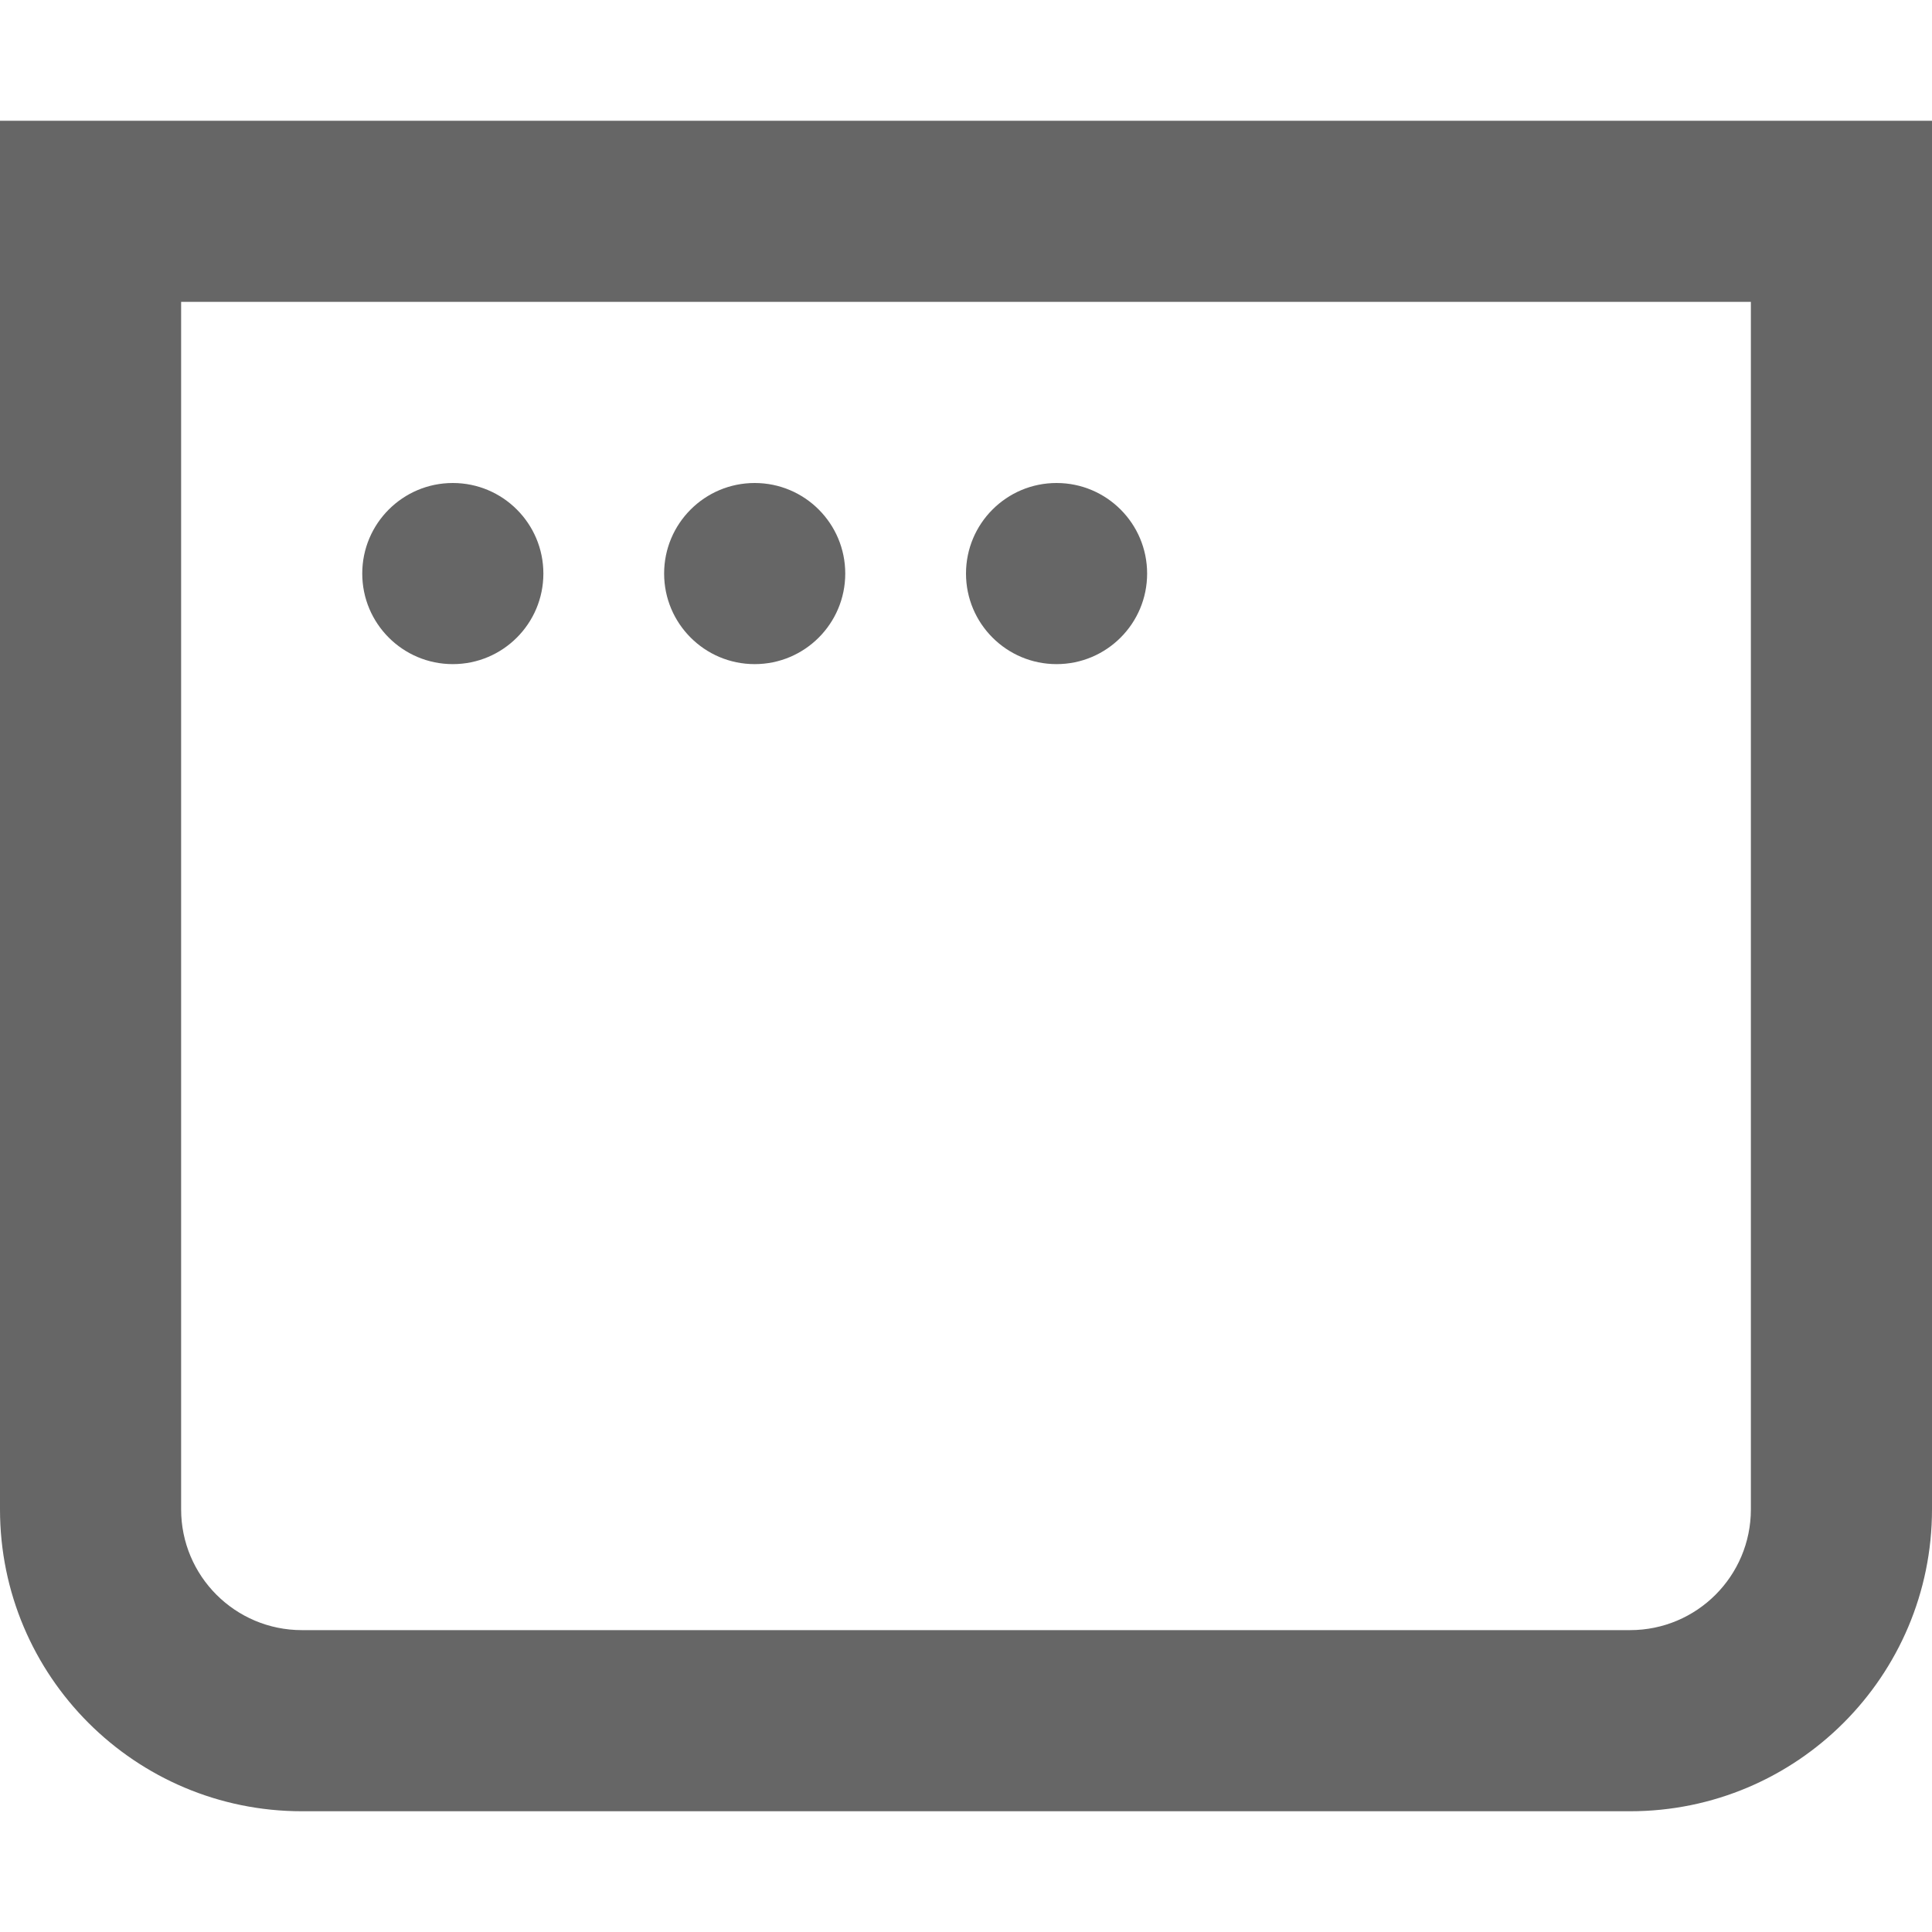
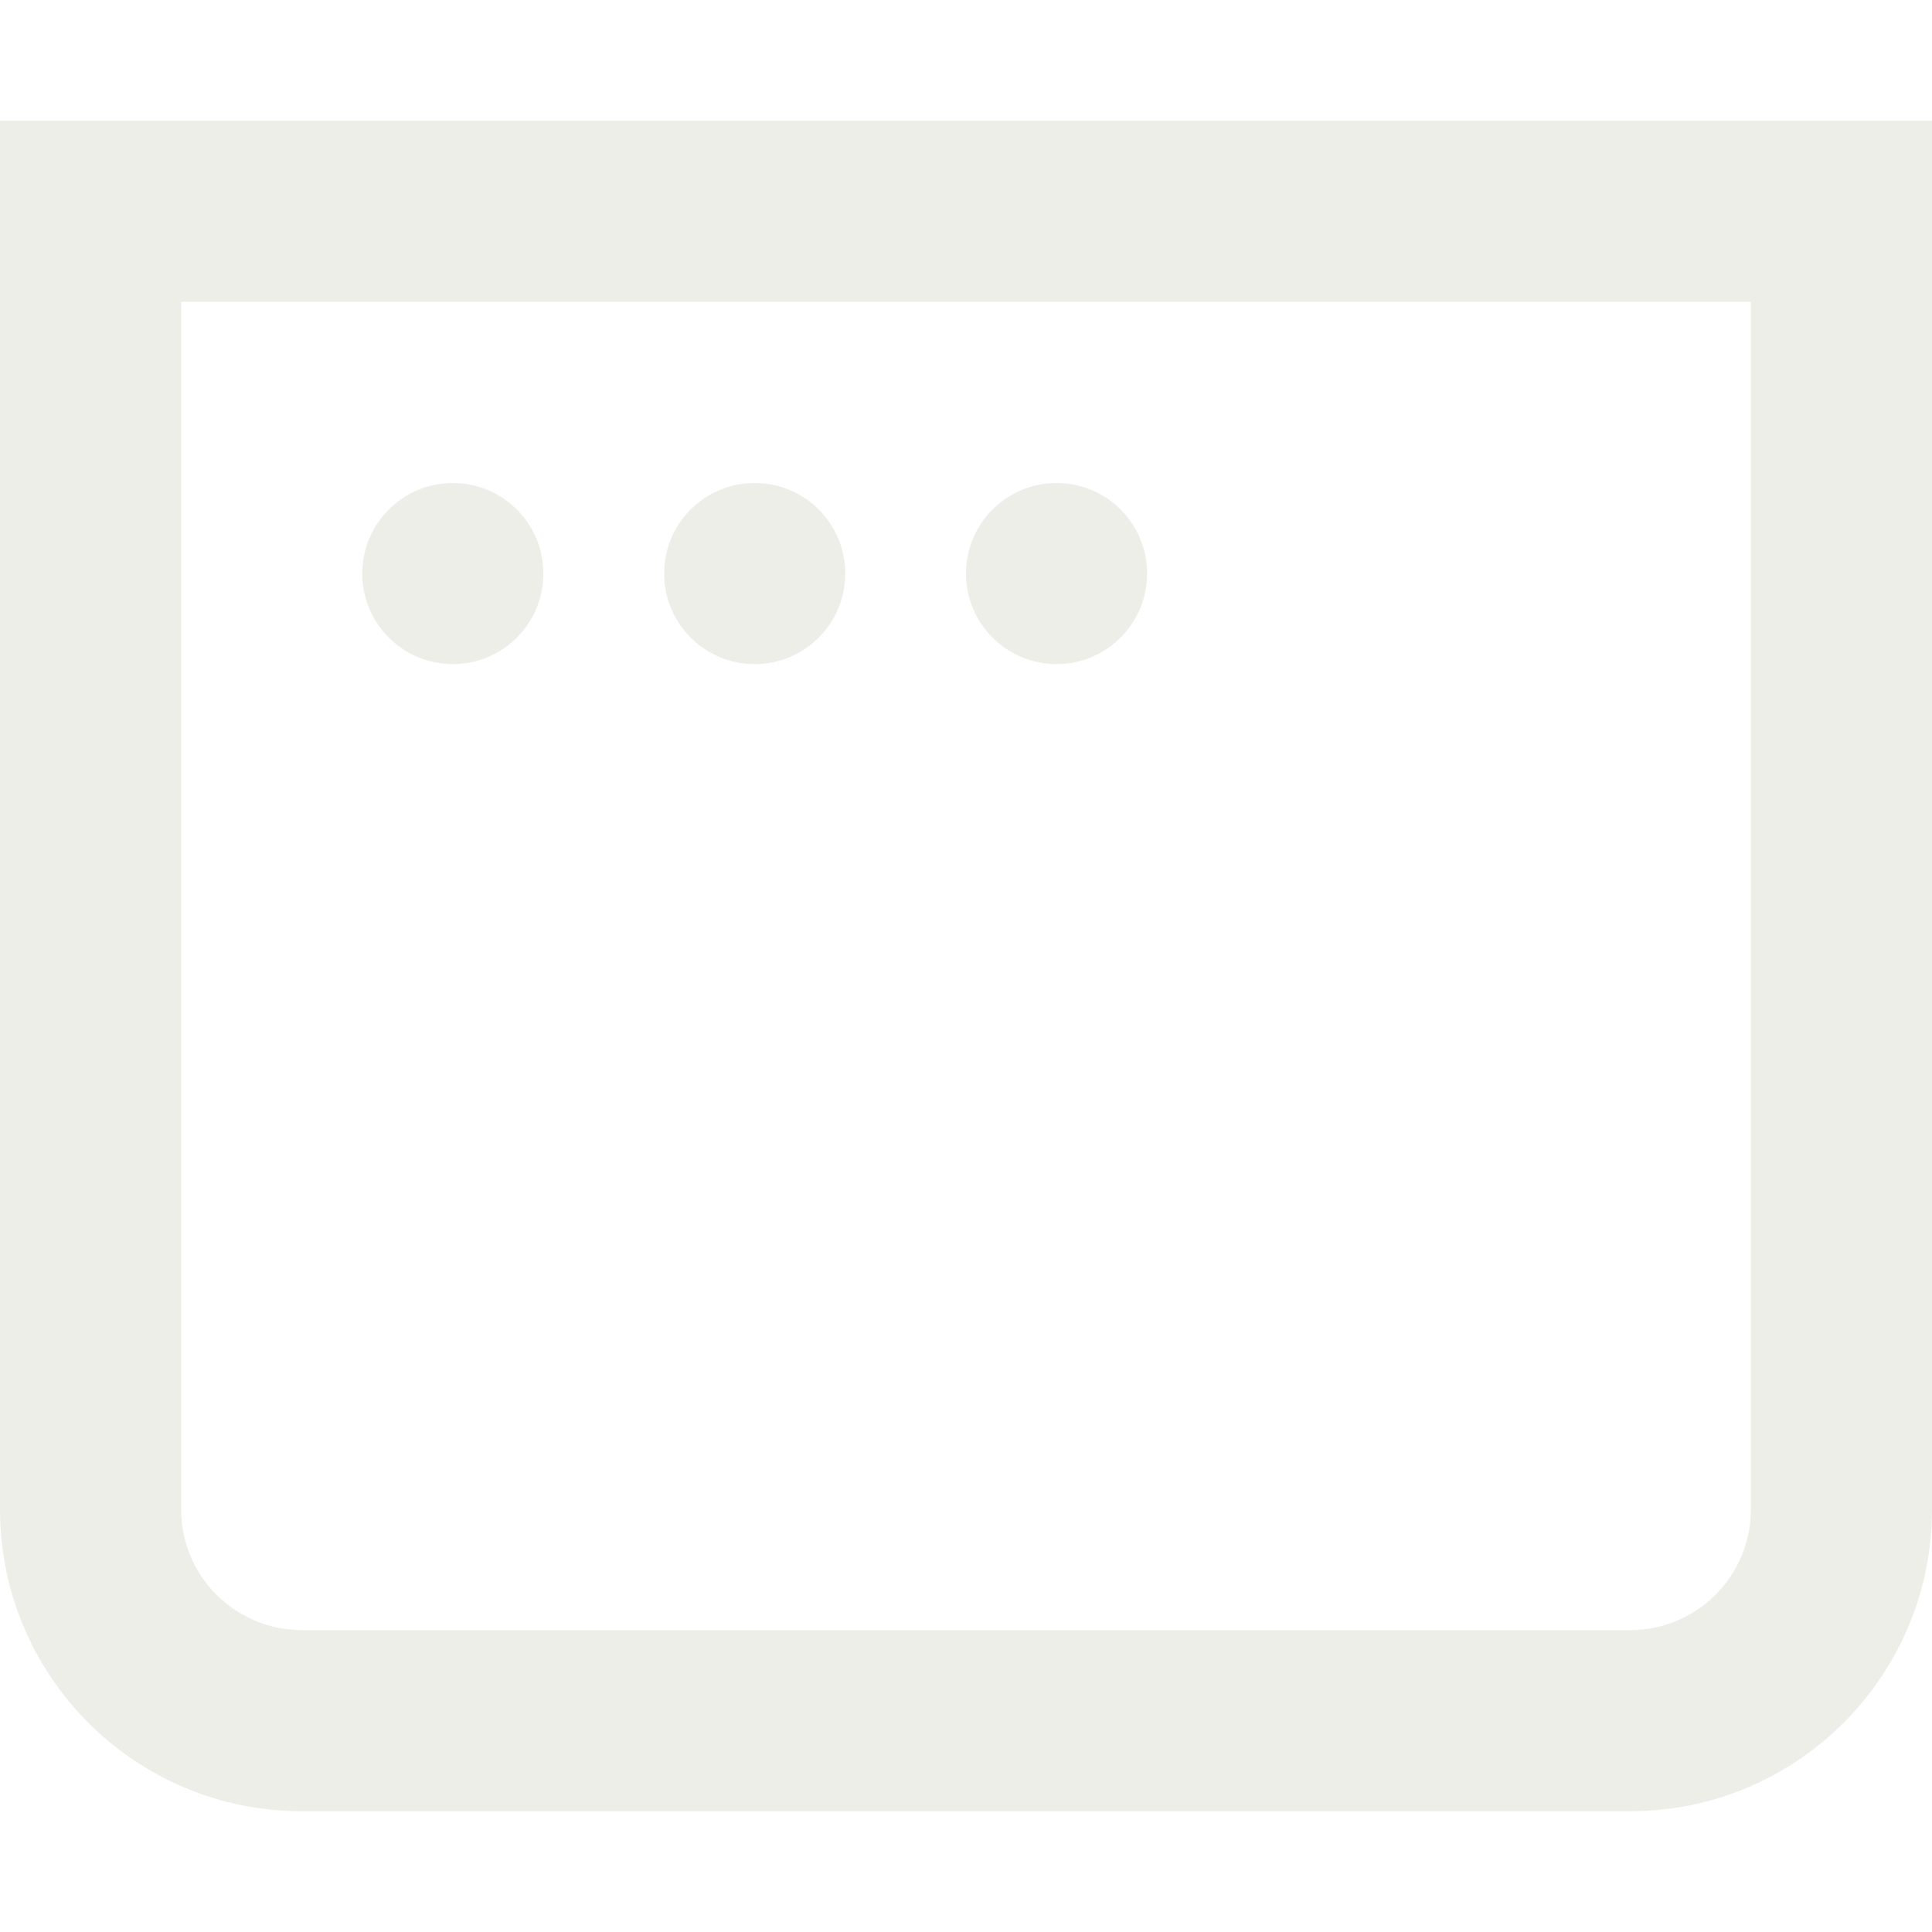
<svg xmlns="http://www.w3.org/2000/svg" fill="none" viewBox="0 0 16 16">
-   <path fill-rule="evenodd" clip-rule="evenodd" d="M1.5 2.5h13v10a1 1 0 0 1-1 1h-11a1 1 0 0 1-1-1zM0 1h16v11.5a2.5 2.5 0 0 1-2.5 2.5h-11A2.5 2.5 0 0 1 0 12.5zm3.75 4.5a.75.75 0 1 0 0-1.5.75.75 0 0 0 0 1.5M7 4.75a.75.75 0 1 1-1.5 0 .75.75 0 0 1 1.5 0m1.75.75a.75.75 0 1 0 0-1.5.75.75 0 0 0 0 1.5" fill="#666" />
+   <path fill-rule="evenodd" clip-rule="evenodd" d="M1.5 2.5h13v10a1 1 0 0 1-1 1h-11a1 1 0 0 1-1-1zM0 1h16v11.5a2.5 2.5 0 0 1-2.5 2.5h-11A2.5 2.5 0 0 1 0 12.5zm3.75 4.5a.75.75 0 1 0 0-1.5.75.75 0 0 0 0 1.5M7 4.75a.75.75 0 1 1-1.5 0 .75.75 0 0 1 1.5 0m1.75.75a.75.75 0 1 0 0-1.5.75.75 0 0 0 0 1.5" fill="#EEEEE8" />
</svg>
